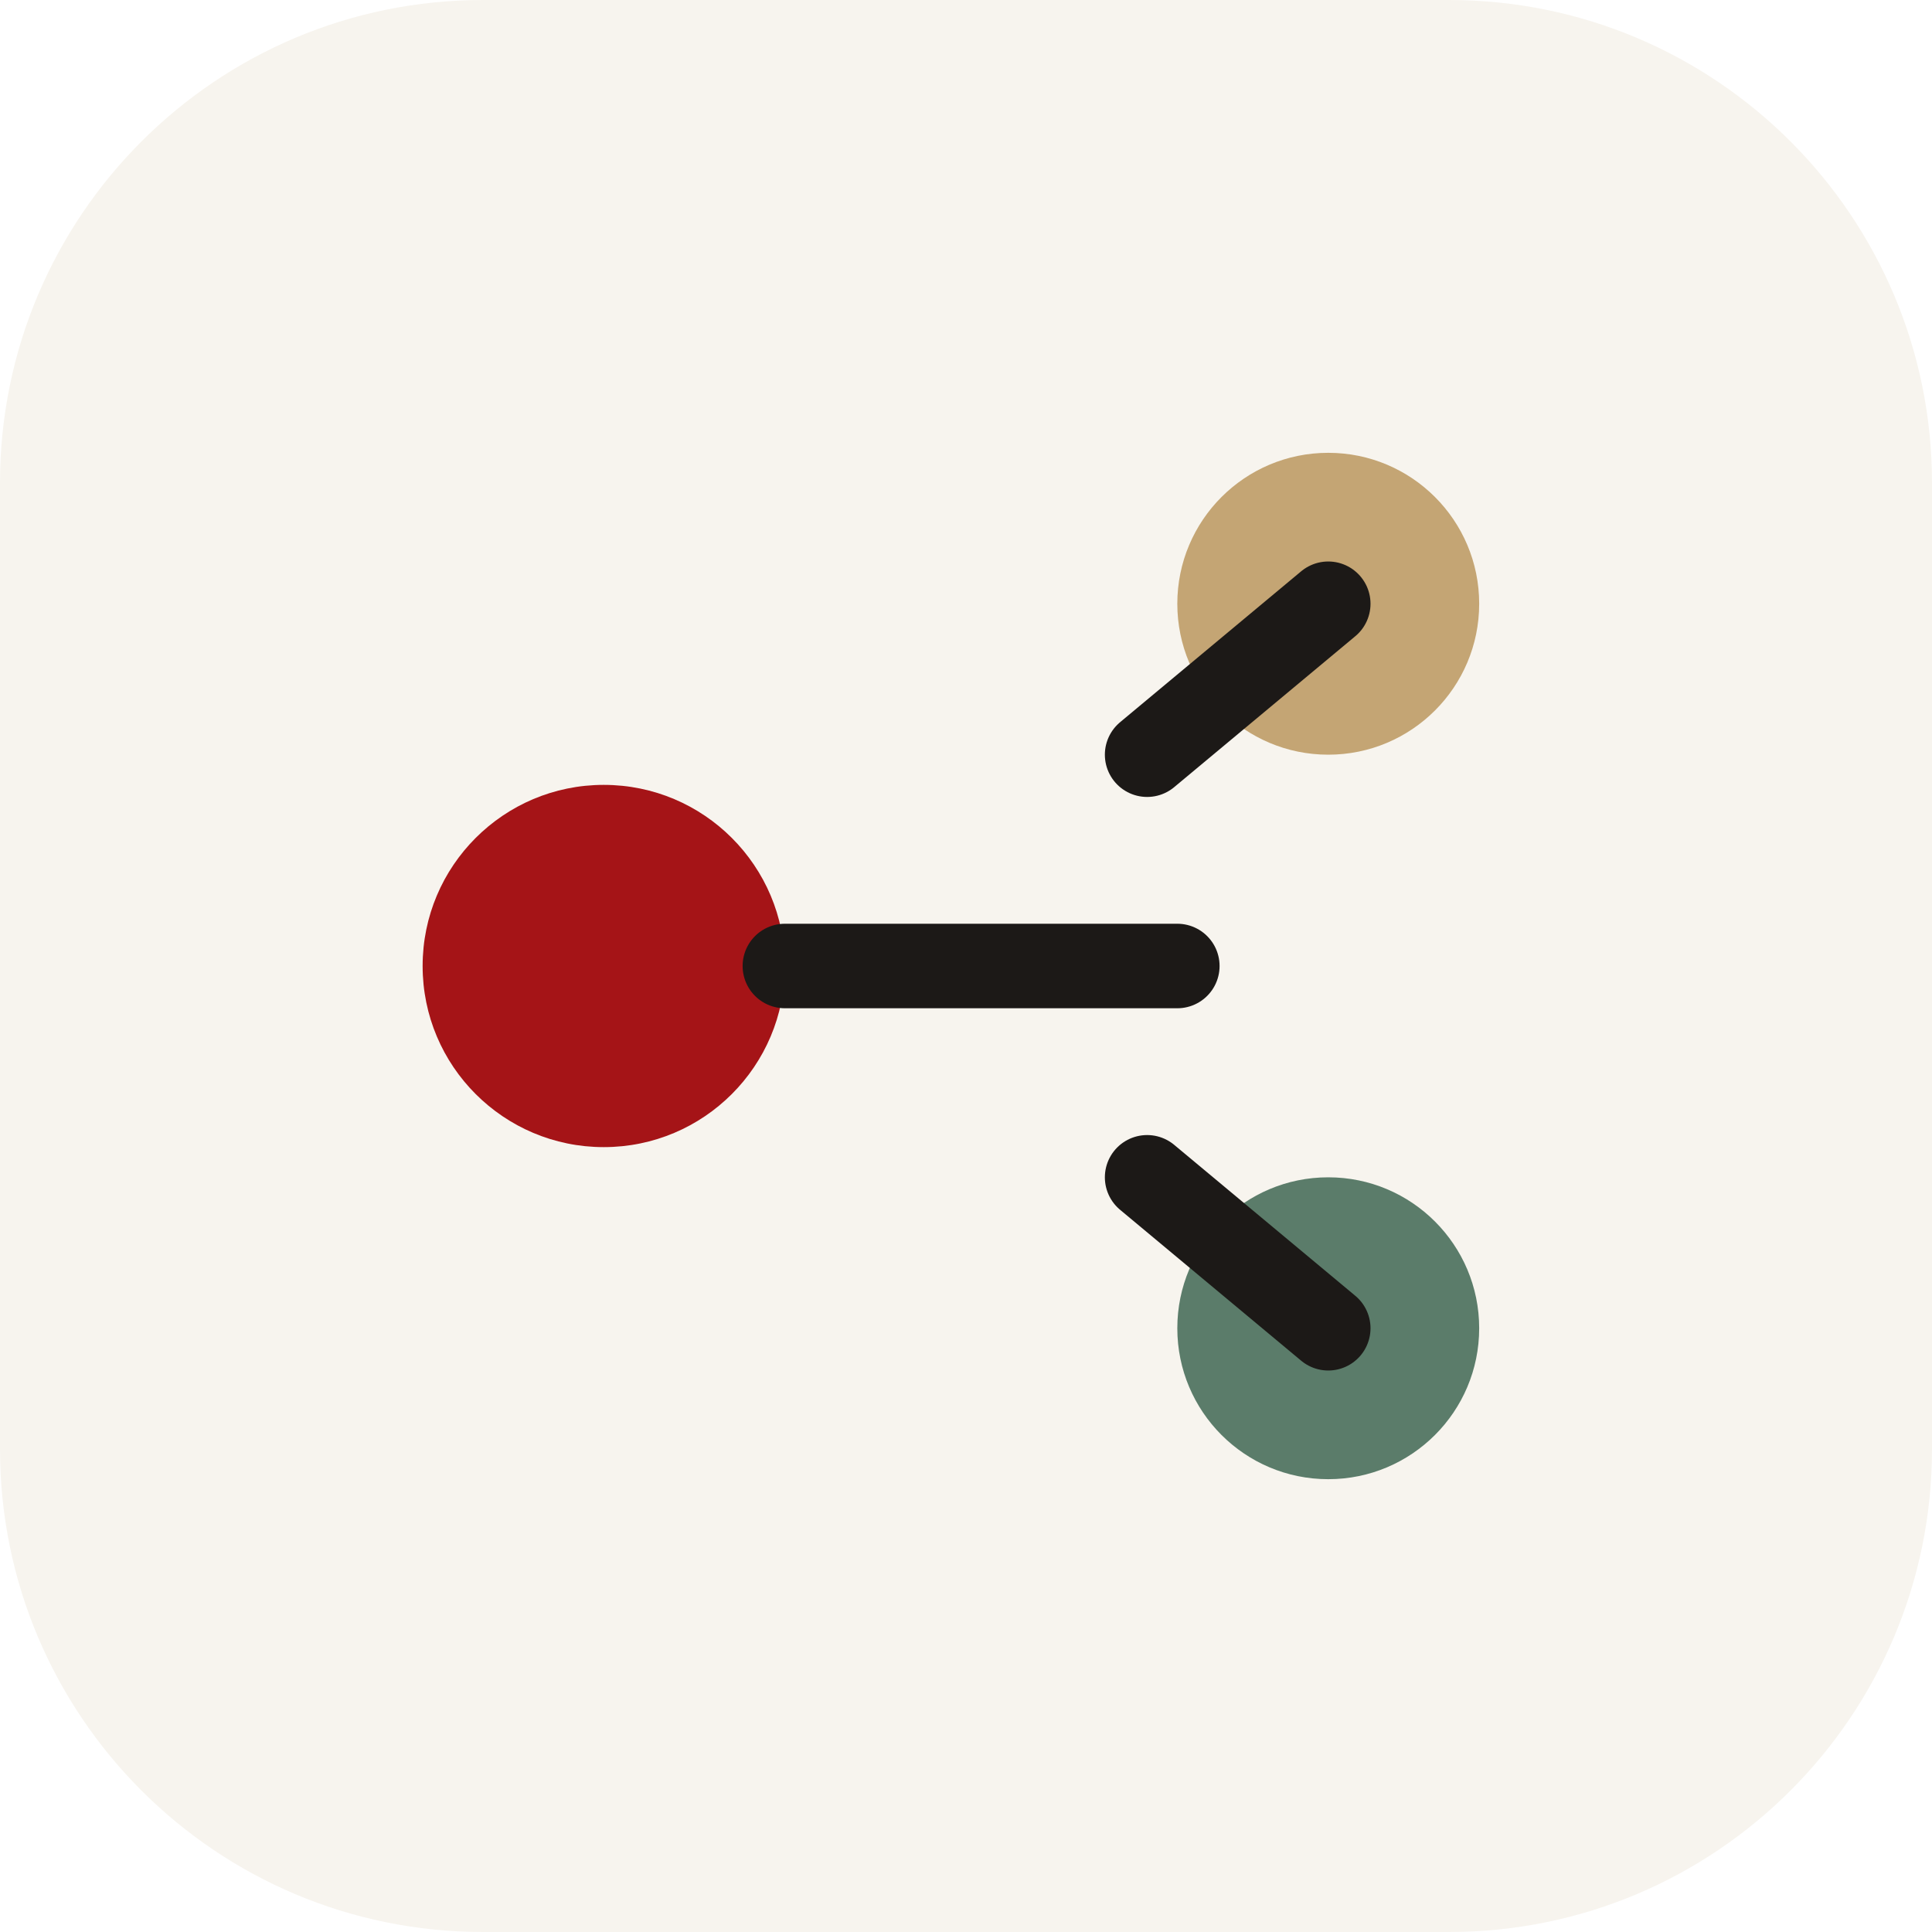
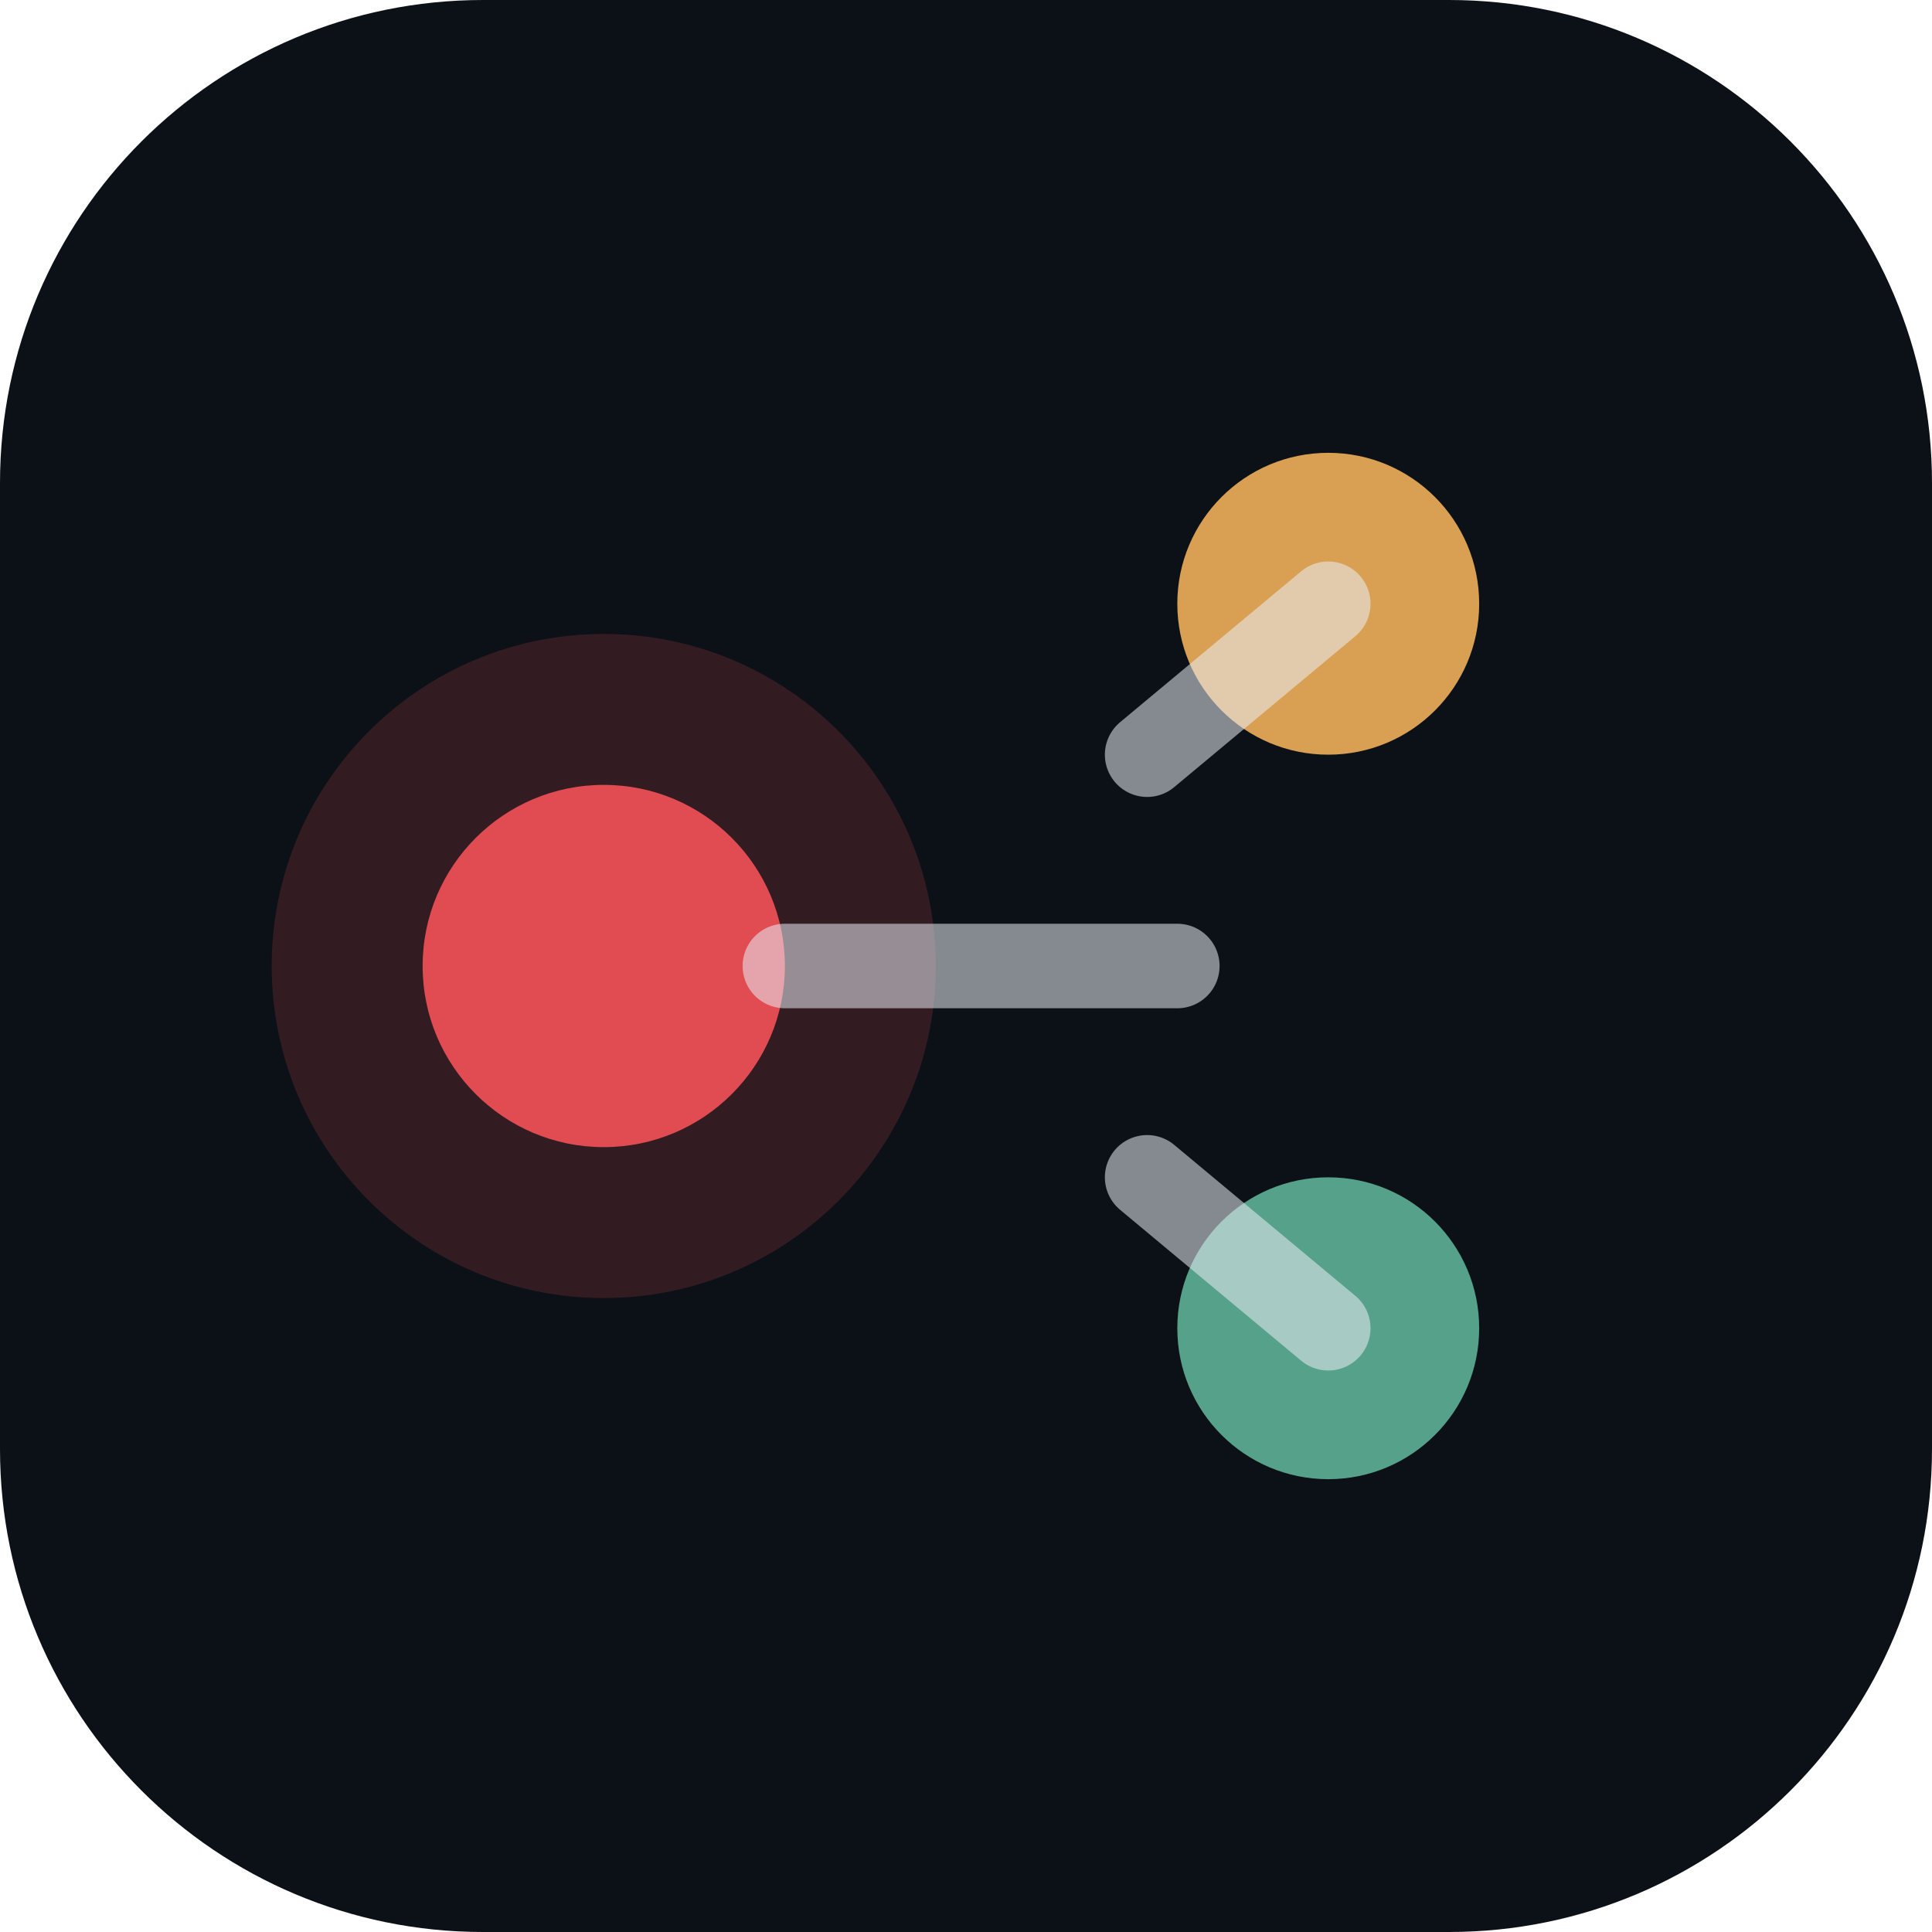
<svg xmlns="http://www.w3.org/2000/svg" viewBox="0 0 32 32" fill="none">
-   <rect width="32" height="32" rx="8" fill="#F7F4EE" />
-   <circle cx="10" cy="16" r="3" fill="#A51417" />
-   <circle cx="22" cy="10" r="2.5" fill="#C4A574" />
-   <circle cx="22" cy="22" r="2.5" fill="#5B7C6A" />
-   <path d="M13 16h6.5M19 12.5L22 10M19 19.5L22 22" stroke="#1C1917" stroke-width="1.4" stroke-linecap="round" />
+   <rect width="32" height="32" rx="8" fill="#0C1017" />
+   <circle cx="10" cy="16" r="5.5" fill="#E14B52" opacity="0.18" />
+   <circle cx="10" cy="16" r="3" fill="#E14B52" />
+   <circle cx="22" cy="10" r="2.5" fill="#D9A054" />
+   <circle cx="22" cy="22" r="2.5" fill="#56A189" />
+   <path d="M13 16h6.5M19 12.5L22 10M19 19.5L22 22" stroke="#E9ECF4" stroke-opacity="0.55" stroke-width="1.4" stroke-linecap="round" />
</svg>
